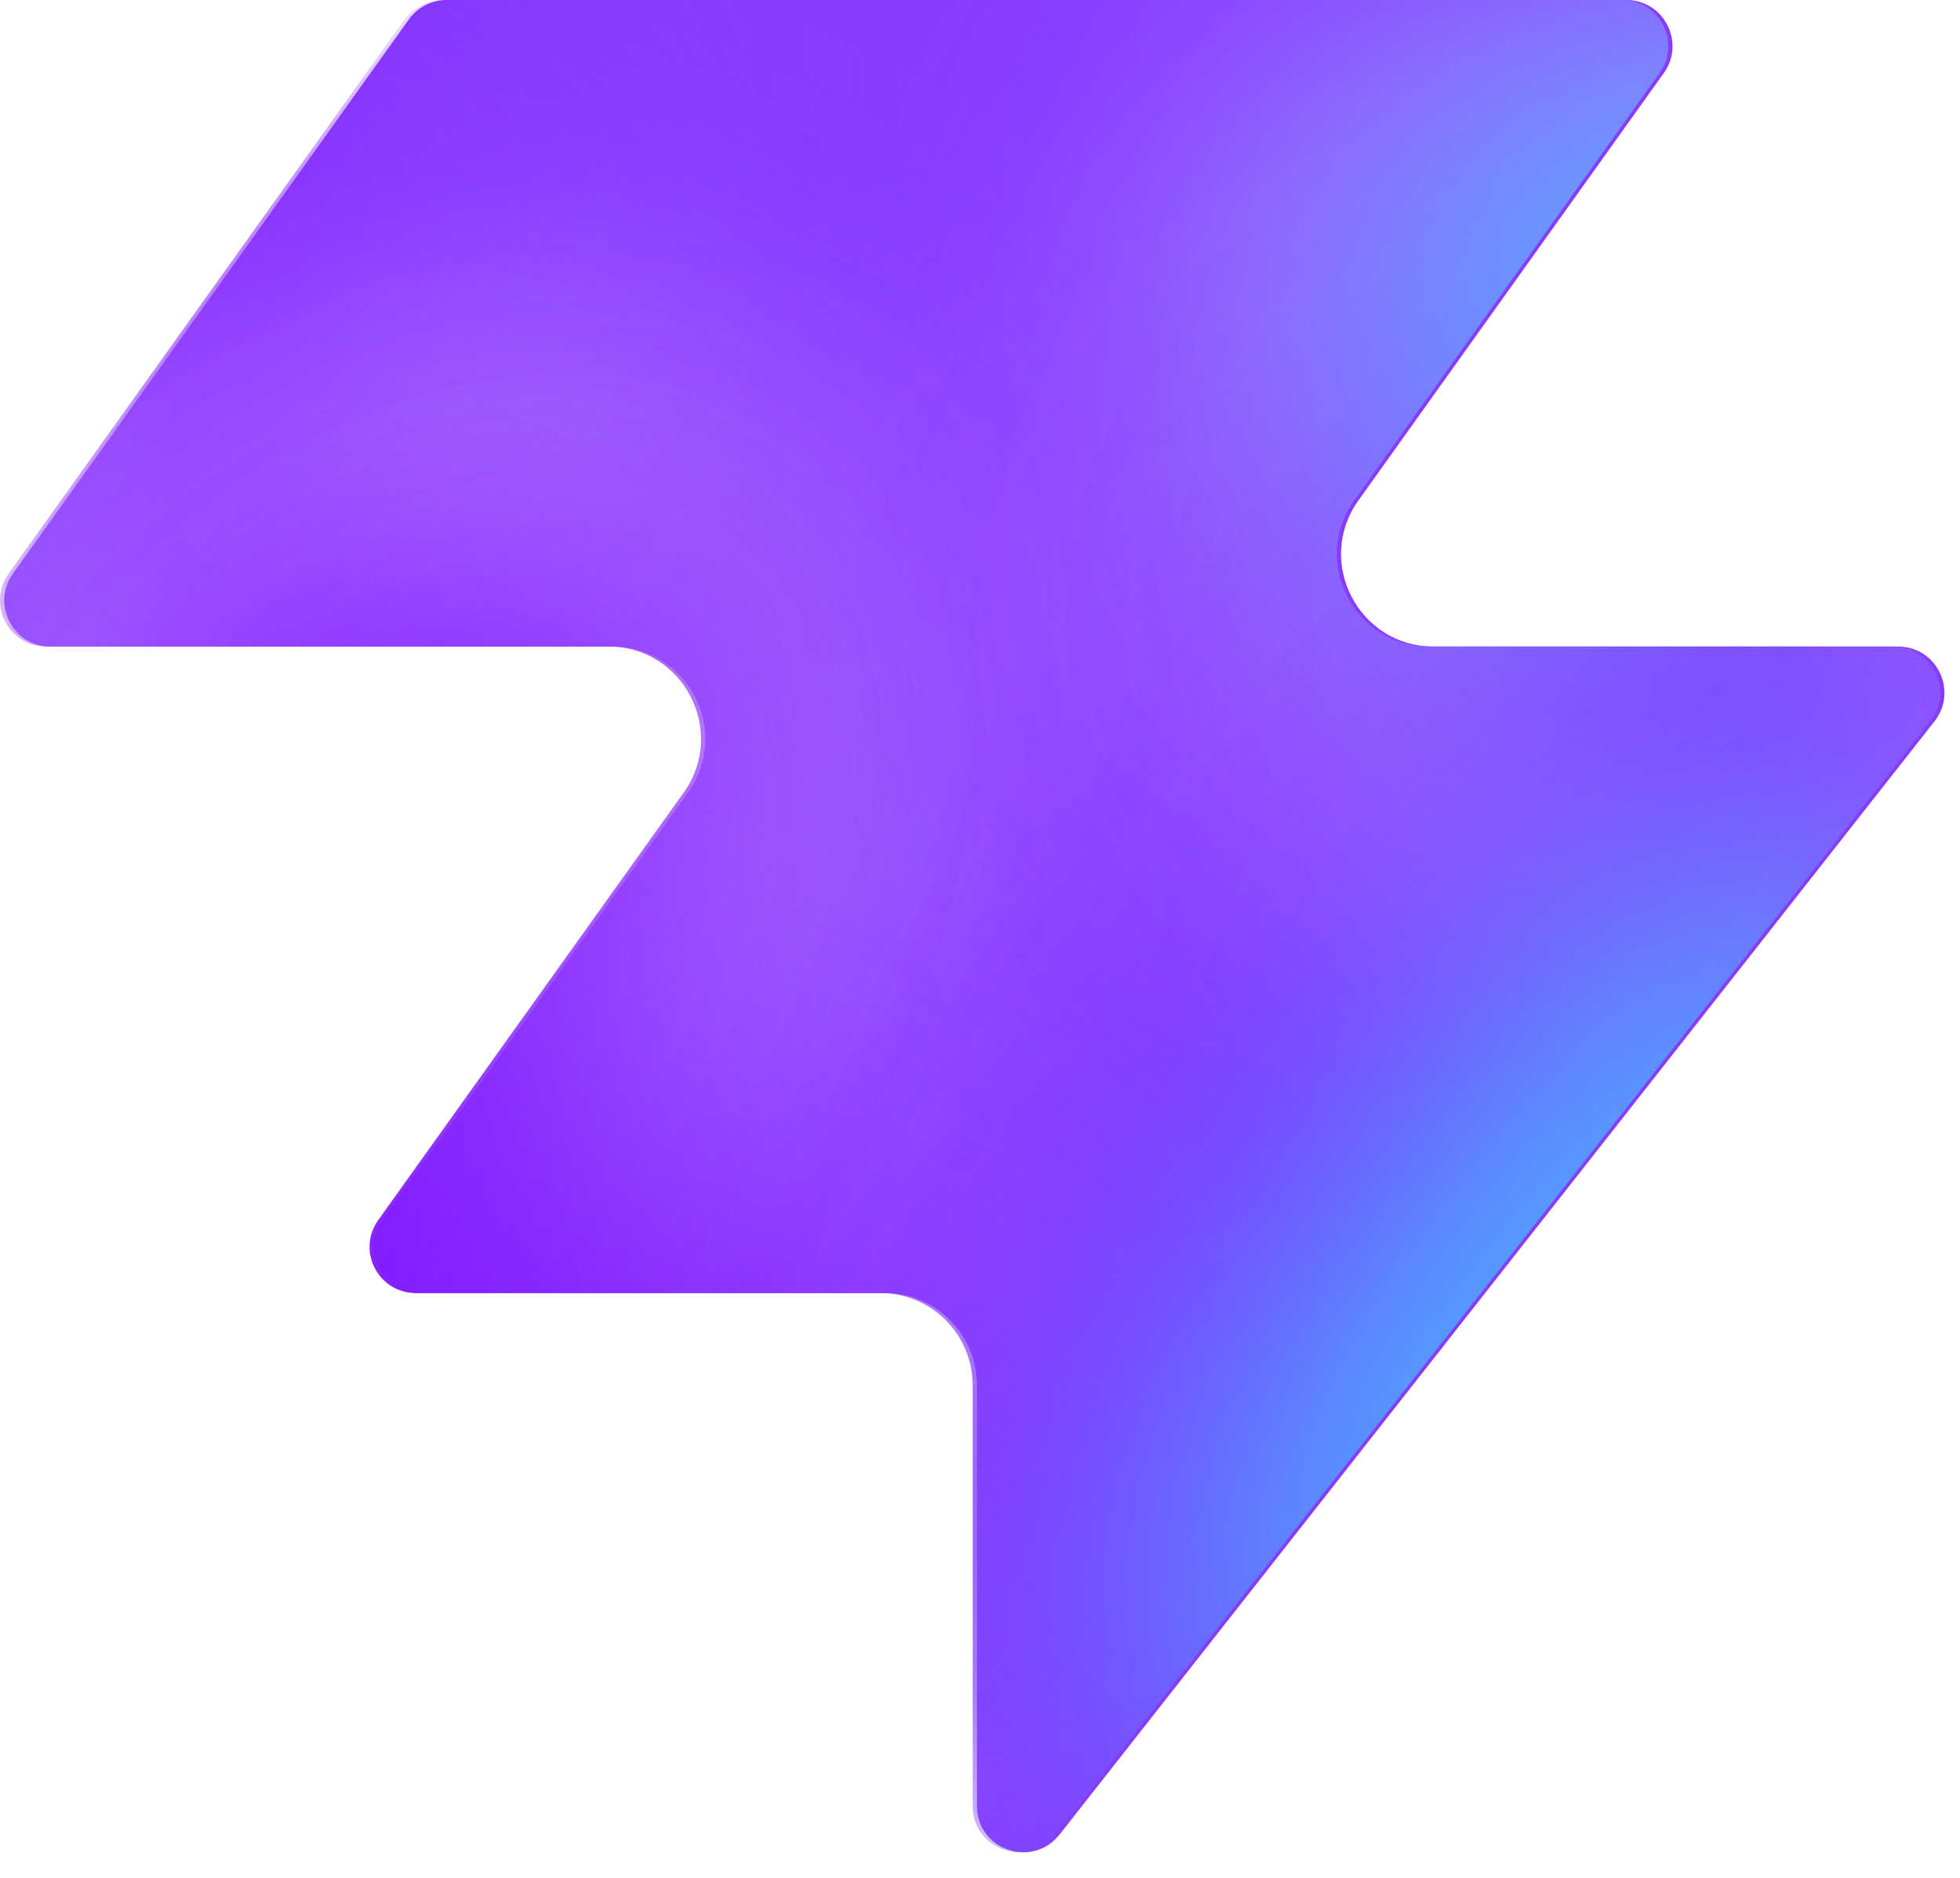
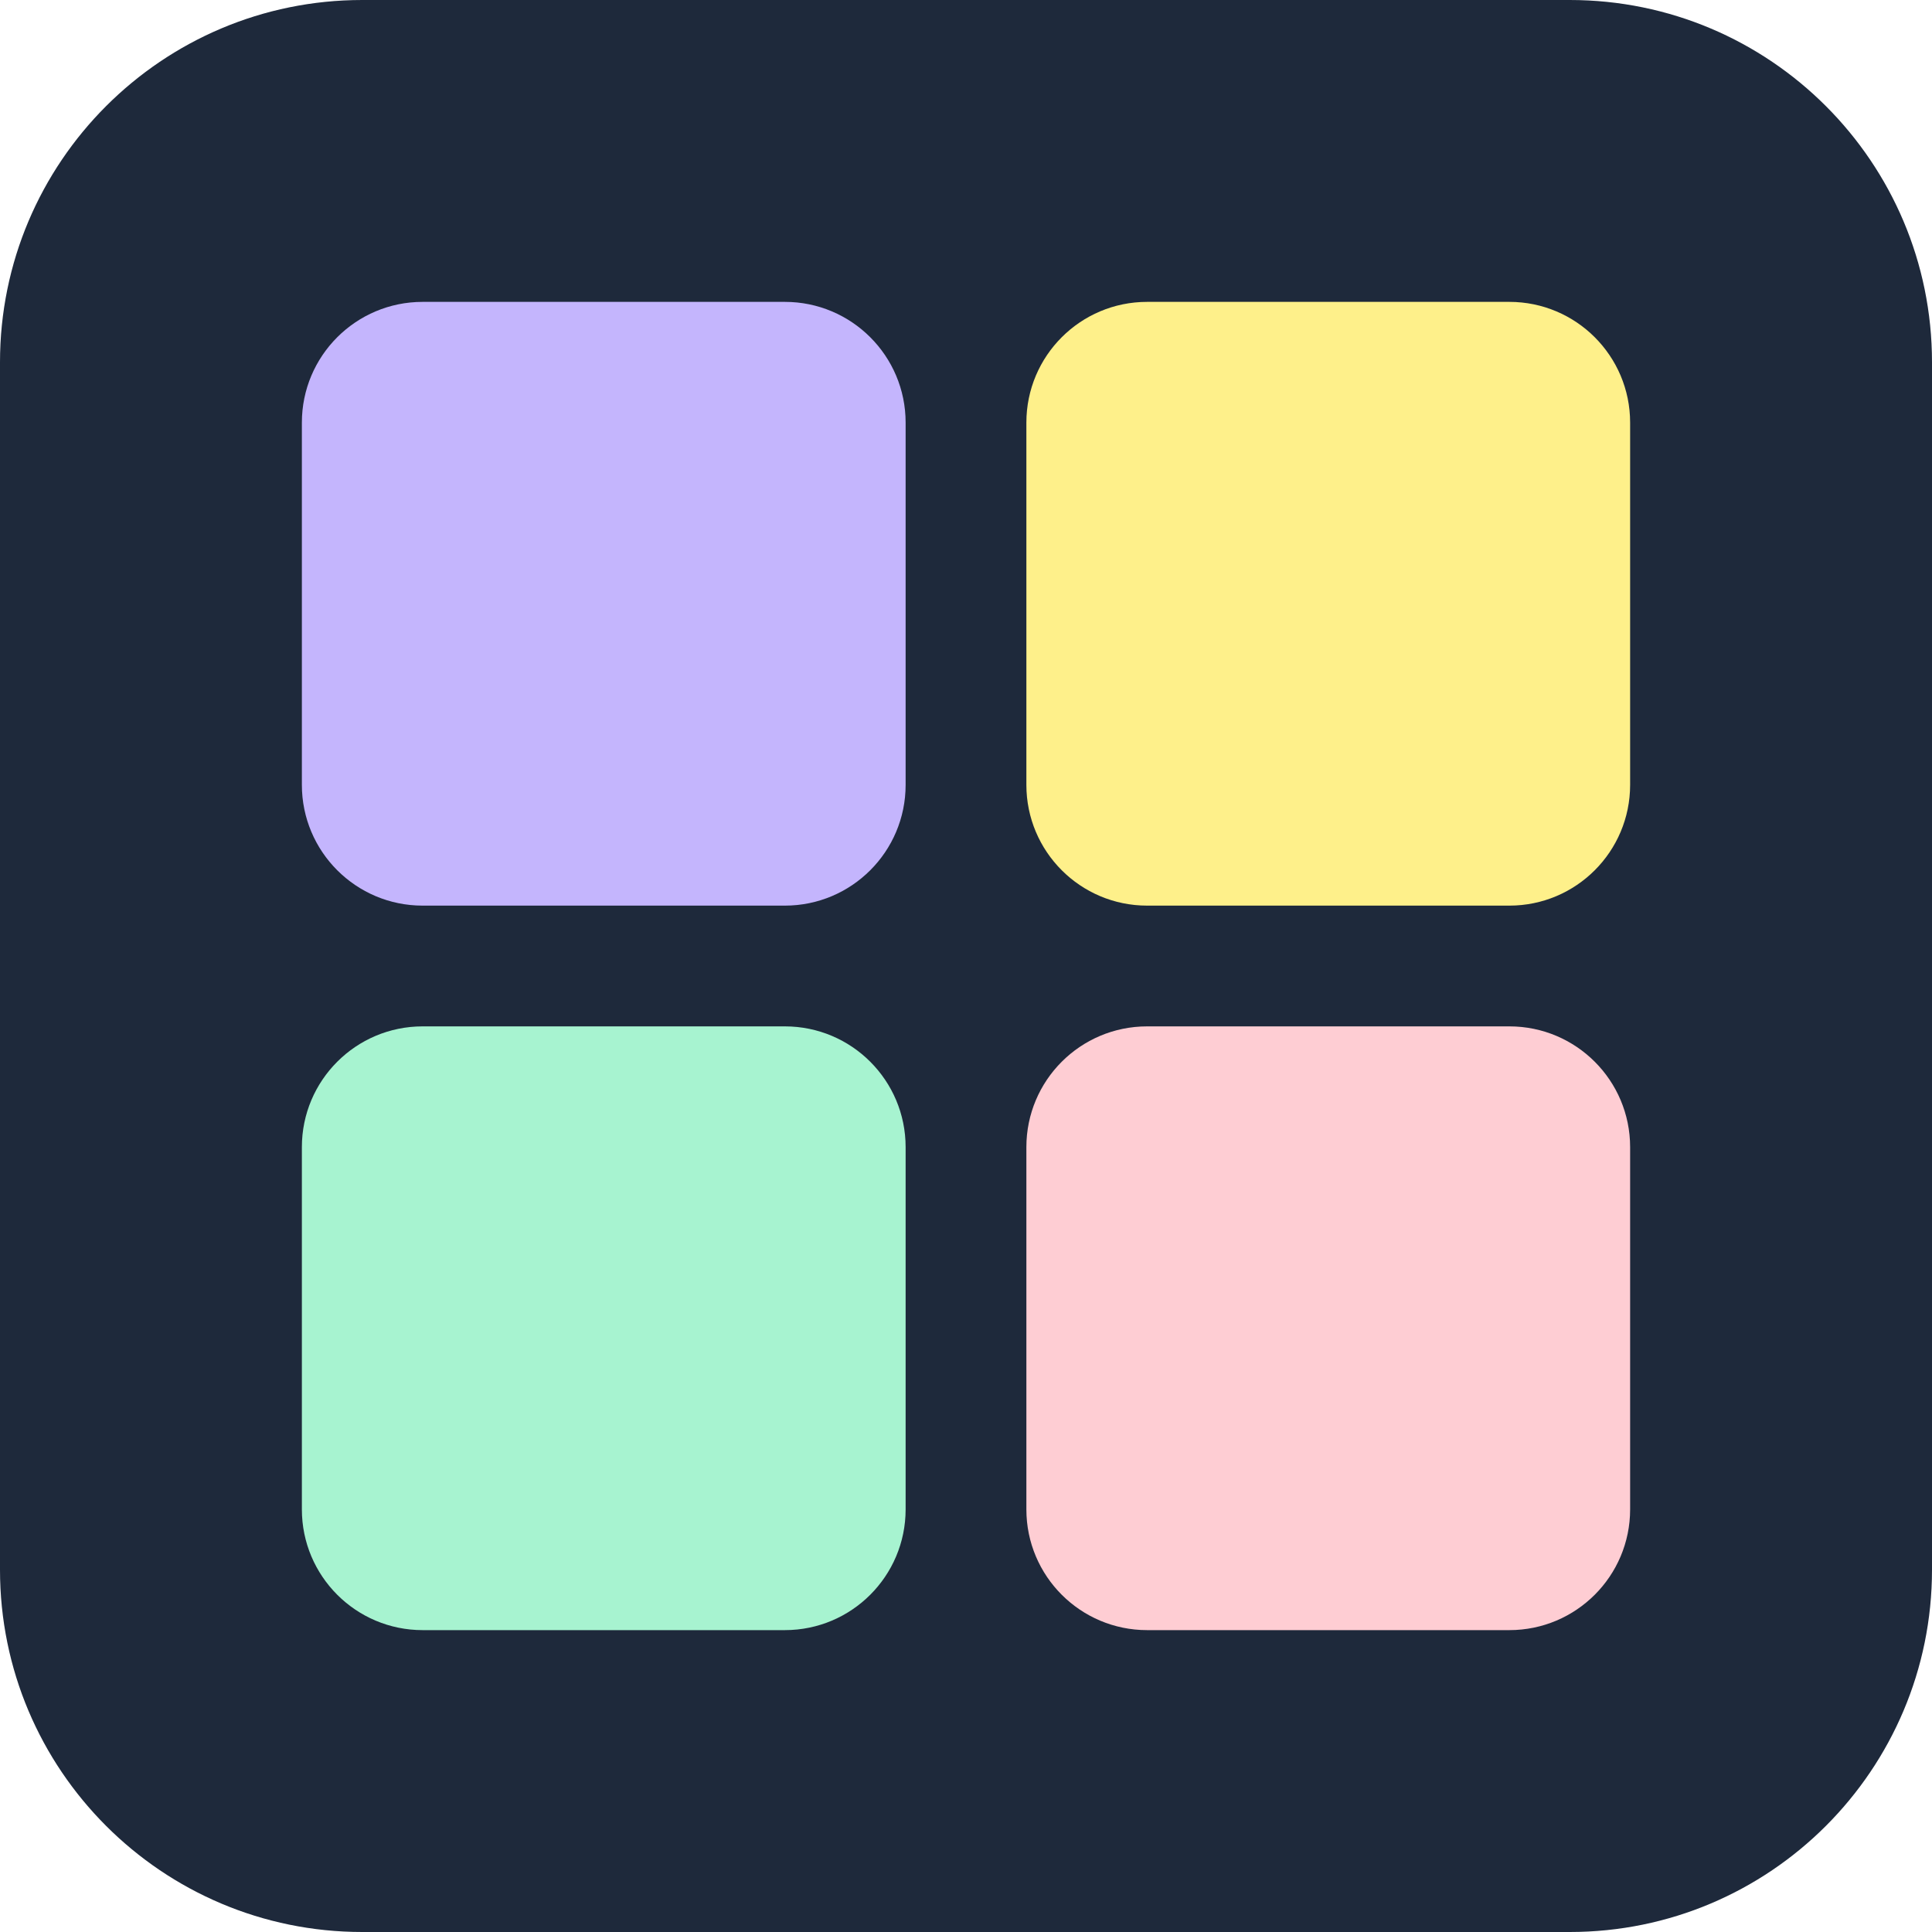
- <svg xmlns="http://www.w3.org/2000/svg" width="48" height="46" fill="none" viewBox="0 0 48 46">
-   <path fill="#863bff" d="M25.946 44.938c-.664.845-2.021.375-2.021-.698V33.937a2.26 2.26 0 0 0-2.262-2.262H10.287c-.92 0-1.456-1.04-.92-1.788l7.48-10.471c1.07-1.497 0-3.578-1.842-3.578H1.237c-.92 0-1.456-1.04-.92-1.788L10.013.474c.214-.297.556-.474.92-.474h28.894c.92 0 1.456 1.04.92 1.788l-7.48 10.471c-1.07 1.498 0 3.579 1.842 3.579h11.377c.943 0 1.473 1.088.89 1.83L25.947 44.94z" style="fill:#863bff;fill:color(display-p3 .525 .23 1);fill-opacity:1" />
-   <mask id="a" width="48" height="46" x="0" y="0" maskUnits="userSpaceOnUse" style="mask-type:alpha">
-     <path fill="#000" d="M25.842 44.938c-.664.844-2.021.375-2.021-.698V33.937a2.26 2.26 0 0 0-2.262-2.262H10.183c-.92 0-1.456-1.04-.92-1.788l7.48-10.471c1.07-1.498 0-3.579-1.842-3.579H1.133c-.92 0-1.456-1.04-.92-1.787L9.91.473c.214-.297.556-.474.92-.474h28.894c.92 0 1.456 1.04.92 1.788l-7.48 10.471c-1.07 1.498 0 3.578 1.842 3.578h11.377c.943 0 1.473 1.088.89 1.832L25.843 44.94z" style="fill:#000;fill-opacity:1" />
-   </mask>
-   <g mask="url(#a)">
-     <g filter="url(#b)">
-       <ellipse cx="5.508" cy="14.704" fill="#ede6ff" rx="5.508" ry="14.704" style="fill:#ede6ff;fill:color(display-p3 .927 .903 1);fill-opacity:1" transform="matrix(.00324 1 1 -.00324 -4.47 31.516)" />
-     </g>
-     <g filter="url(#c)">
-       <ellipse cx="10.399" cy="29.851" fill="#ede6ff" rx="10.399" ry="29.851" style="fill:#ede6ff;fill:color(display-p3 .927 .903 1);fill-opacity:1" transform="matrix(.00324 1 1 -.00324 -39.328 7.883)" />
-     </g>
-     <g filter="url(#d)">
-       <ellipse cx="5.508" cy="30.487" fill="#7e14ff" rx="5.508" ry="30.487" style="fill:#7e14ff;fill:color(display-p3 .492 .077 1);fill-opacity:1" transform="rotate(89.814 -25.913 -14.639)scale(1 -1)" />
-     </g>
-     <g filter="url(#e)">
-       <ellipse cx="5.508" cy="30.599" fill="#7e14ff" rx="5.508" ry="30.599" style="fill:#7e14ff;fill:color(display-p3 .492 .077 1);fill-opacity:1" transform="rotate(89.814 -32.644 -3.334)scale(1 -1)" />
-     </g>
-     <g filter="url(#f)">
-       <ellipse cx="5.508" cy="30.599" fill="#7e14ff" rx="5.508" ry="30.599" style="fill:#7e14ff;fill:color(display-p3 .492 .077 1);fill-opacity:1" transform="matrix(.00324 1 1 -.00324 -34.34 30.47)" />
-     </g>
-     <g filter="url(#g)">
-       <ellipse cx="14.072" cy="22.078" fill="#ede6ff" rx="14.072" ry="22.078" style="fill:#ede6ff;fill:color(display-p3 .927 .903 1);fill-opacity:1" transform="rotate(93.35 24.506 48.493)scale(-1 1)" />
-     </g>
-     <g filter="url(#h)">
-       <ellipse cx="3.47" cy="21.501" fill="#7e14ff" rx="3.47" ry="21.501" style="fill:#7e14ff;fill:color(display-p3 .492 .077 1);fill-opacity:1" transform="rotate(89.009 28.708 47.59)scale(-1 1)" />
-     </g>
-     <g filter="url(#i)">
-       <ellipse cx="3.47" cy="21.501" fill="#7e14ff" rx="3.47" ry="21.501" style="fill:#7e14ff;fill:color(display-p3 .492 .077 1);fill-opacity:1" transform="rotate(89.009 28.708 47.59)scale(-1 1)" />
-     </g>
-     <g filter="url(#j)">
-       <ellipse cx=".387" cy="8.972" fill="#7e14ff" rx="4.407" ry="29.108" style="fill:#7e14ff;fill:color(display-p3 .492 .077 1);fill-opacity:1" transform="rotate(39.51 .387 8.972)" />
-     </g>
-     <g filter="url(#k)">
-       <ellipse cx="47.523" cy="-6.092" fill="#7e14ff" rx="4.407" ry="29.108" style="fill:#7e14ff;fill:color(display-p3 .492 .077 1);fill-opacity:1" transform="rotate(37.892 47.523 -6.092)" />
-     </g>
-     <g filter="url(#l)">
-       <ellipse cx="41.412" cy="6.333" fill="#47bfff" rx="5.971" ry="9.665" style="fill:#47bfff;fill:color(display-p3 .28 .748 1);fill-opacity:1" transform="rotate(37.892 41.412 6.333)" />
-     </g>
-     <g filter="url(#m)">
-       <ellipse cx="-1.879" cy="38.332" fill="#7e14ff" rx="4.407" ry="29.108" style="fill:#7e14ff;fill:color(display-p3 .492 .077 1);fill-opacity:1" transform="rotate(37.892 -1.88 38.332)" />
-     </g>
-     <g filter="url(#n)">
-       <ellipse cx="-1.879" cy="38.332" fill="#7e14ff" rx="4.407" ry="29.108" style="fill:#7e14ff;fill:color(display-p3 .492 .077 1);fill-opacity:1" transform="rotate(37.892 -1.88 38.332)" />
-     </g>
-     <g filter="url(#o)">
-       <ellipse cx="35.651" cy="29.907" fill="#7e14ff" rx="4.407" ry="29.108" style="fill:#7e14ff;fill:color(display-p3 .492 .077 1);fill-opacity:1" transform="rotate(37.892 35.651 29.907)" />
-     </g>
-     <g filter="url(#p)">
-       <ellipse cx="38.418" cy="32.4" fill="#47bfff" rx="5.971" ry="15.297" style="fill:#47bfff;fill:color(display-p3 .28 .748 1);fill-opacity:1" transform="rotate(37.892 38.418 32.4)" />
-     </g>
-   </g>
-   <defs>
-     <filter id="b" width="60.045" height="41.654" x="-19.77" y="16.149" color-interpolation-filters="sRGB" filterUnits="userSpaceOnUse">
-       <feFlood flood-opacity="0" result="BackgroundImageFix" />
-       <feBlend in="SourceGraphic" in2="BackgroundImageFix" result="shape" />
-       <feGaussianBlur result="effect1_foregroundBlur_2002_17158" stdDeviation="7.659" />
-     </filter>
-     <filter id="c" width="90.34" height="51.437" x="-54.613" y="-7.533" color-interpolation-filters="sRGB" filterUnits="userSpaceOnUse">
-       <feFlood flood-opacity="0" result="BackgroundImageFix" />
-       <feBlend in="SourceGraphic" in2="BackgroundImageFix" result="shape" />
-       <feGaussianBlur result="effect1_foregroundBlur_2002_17158" stdDeviation="7.659" />
-     </filter>
-     <filter id="d" width="79.355" height="29.4" x="-49.64" y="2.03" color-interpolation-filters="sRGB" filterUnits="userSpaceOnUse">
-       <feFlood flood-opacity="0" result="BackgroundImageFix" />
-       <feBlend in="SourceGraphic" in2="BackgroundImageFix" result="shape" />
-       <feGaussianBlur result="effect1_foregroundBlur_2002_17158" stdDeviation="4.596" />
-     </filter>
-     <filter id="e" width="79.579" height="29.4" x="-45.045" y="20.029" color-interpolation-filters="sRGB" filterUnits="userSpaceOnUse">
-       <feFlood flood-opacity="0" result="BackgroundImageFix" />
-       <feBlend in="SourceGraphic" in2="BackgroundImageFix" result="shape" />
-       <feGaussianBlur result="effect1_foregroundBlur_2002_17158" stdDeviation="4.596" />
-     </filter>
-     <filter id="f" width="79.579" height="29.4" x="-43.513" y="21.178" color-interpolation-filters="sRGB" filterUnits="userSpaceOnUse">
-       <feFlood flood-opacity="0" result="BackgroundImageFix" />
-       <feBlend in="SourceGraphic" in2="BackgroundImageFix" result="shape" />
-       <feGaussianBlur result="effect1_foregroundBlur_2002_17158" stdDeviation="4.596" />
-     </filter>
-     <filter id="g" width="74.749" height="58.852" x="15.756" y="-17.901" color-interpolation-filters="sRGB" filterUnits="userSpaceOnUse">
-       <feFlood flood-opacity="0" result="BackgroundImageFix" />
-       <feBlend in="SourceGraphic" in2="BackgroundImageFix" result="shape" />
-       <feGaussianBlur result="effect1_foregroundBlur_2002_17158" stdDeviation="7.659" />
-     </filter>
-     <filter id="h" width="61.377" height="25.362" x="23.548" y="2.284" color-interpolation-filters="sRGB" filterUnits="userSpaceOnUse">
-       <feFlood flood-opacity="0" result="BackgroundImageFix" />
-       <feBlend in="SourceGraphic" in2="BackgroundImageFix" result="shape" />
-       <feGaussianBlur result="effect1_foregroundBlur_2002_17158" stdDeviation="4.596" />
-     </filter>
-     <filter id="i" width="61.377" height="25.362" x="23.548" y="2.284" color-interpolation-filters="sRGB" filterUnits="userSpaceOnUse">
-       <feFlood flood-opacity="0" result="BackgroundImageFix" />
-       <feBlend in="SourceGraphic" in2="BackgroundImageFix" result="shape" />
-       <feGaussianBlur result="effect1_foregroundBlur_2002_17158" stdDeviation="4.596" />
-     </filter>
-     <filter id="j" width="56.045" height="63.649" x="-27.636" y="-22.853" color-interpolation-filters="sRGB" filterUnits="userSpaceOnUse">
-       <feFlood flood-opacity="0" result="BackgroundImageFix" />
-       <feBlend in="SourceGraphic" in2="BackgroundImageFix" result="shape" />
-       <feGaussianBlur result="effect1_foregroundBlur_2002_17158" stdDeviation="4.596" />
-     </filter>
-     <filter id="k" width="54.814" height="64.646" x="20.116" y="-38.415" color-interpolation-filters="sRGB" filterUnits="userSpaceOnUse">
-       <feFlood flood-opacity="0" result="BackgroundImageFix" />
-       <feBlend in="SourceGraphic" in2="BackgroundImageFix" result="shape" />
-       <feGaussianBlur result="effect1_foregroundBlur_2002_17158" stdDeviation="4.596" />
-     </filter>
-     <filter id="l" width="33.541" height="35.313" x="24.641" y="-11.323" color-interpolation-filters="sRGB" filterUnits="userSpaceOnUse">
-       <feFlood flood-opacity="0" result="BackgroundImageFix" />
-       <feBlend in="SourceGraphic" in2="BackgroundImageFix" result="shape" />
-       <feGaussianBlur result="effect1_foregroundBlur_2002_17158" stdDeviation="4.596" />
-     </filter>
-     <filter id="m" width="54.814" height="64.646" x="-29.286" y="6.009" color-interpolation-filters="sRGB" filterUnits="userSpaceOnUse">
-       <feFlood flood-opacity="0" result="BackgroundImageFix" />
-       <feBlend in="SourceGraphic" in2="BackgroundImageFix" result="shape" />
-       <feGaussianBlur result="effect1_foregroundBlur_2002_17158" stdDeviation="4.596" />
-     </filter>
-     <filter id="n" width="54.814" height="64.646" x="-29.286" y="6.009" color-interpolation-filters="sRGB" filterUnits="userSpaceOnUse">
-       <feFlood flood-opacity="0" result="BackgroundImageFix" />
-       <feBlend in="SourceGraphic" in2="BackgroundImageFix" result="shape" />
-       <feGaussianBlur result="effect1_foregroundBlur_2002_17158" stdDeviation="4.596" />
-     </filter>
-     <filter id="o" width="54.814" height="64.646" x="8.244" y="-2.416" color-interpolation-filters="sRGB" filterUnits="userSpaceOnUse">
-       <feFlood flood-opacity="0" result="BackgroundImageFix" />
-       <feBlend in="SourceGraphic" in2="BackgroundImageFix" result="shape" />
-       <feGaussianBlur result="effect1_foregroundBlur_2002_17158" stdDeviation="4.596" />
-     </filter>
-     <filter id="p" width="39.409" height="43.623" x="18.713" y="10.588" color-interpolation-filters="sRGB" filterUnits="userSpaceOnUse">
-       <feFlood flood-opacity="0" result="BackgroundImageFix" />
-       <feBlend in="SourceGraphic" in2="BackgroundImageFix" result="shape" />
-       <feGaussianBlur result="effect1_foregroundBlur_2002_17158" stdDeviation="4.596" />
-     </filter>
-   </defs>
+ <svg xmlns="http://www.w3.org/2000/svg" viewBox="0 0 32 32" fill="none">
+   <rect width="32" height="32" rx="6" fill="#1e293b" />
+   <rect x="5" y="5" width="10" height="10" rx="2" fill="#c4b5fd" />
+   <rect x="17" y="5" width="10" height="10" rx="2" fill="#fef08a" />
+   <rect x="5" y="17" width="10" height="10" rx="2" fill="#a7f3d0" />
+   <rect x="17" y="17" width="10" height="10" rx="2" fill="#fecdd3" />
</svg>
